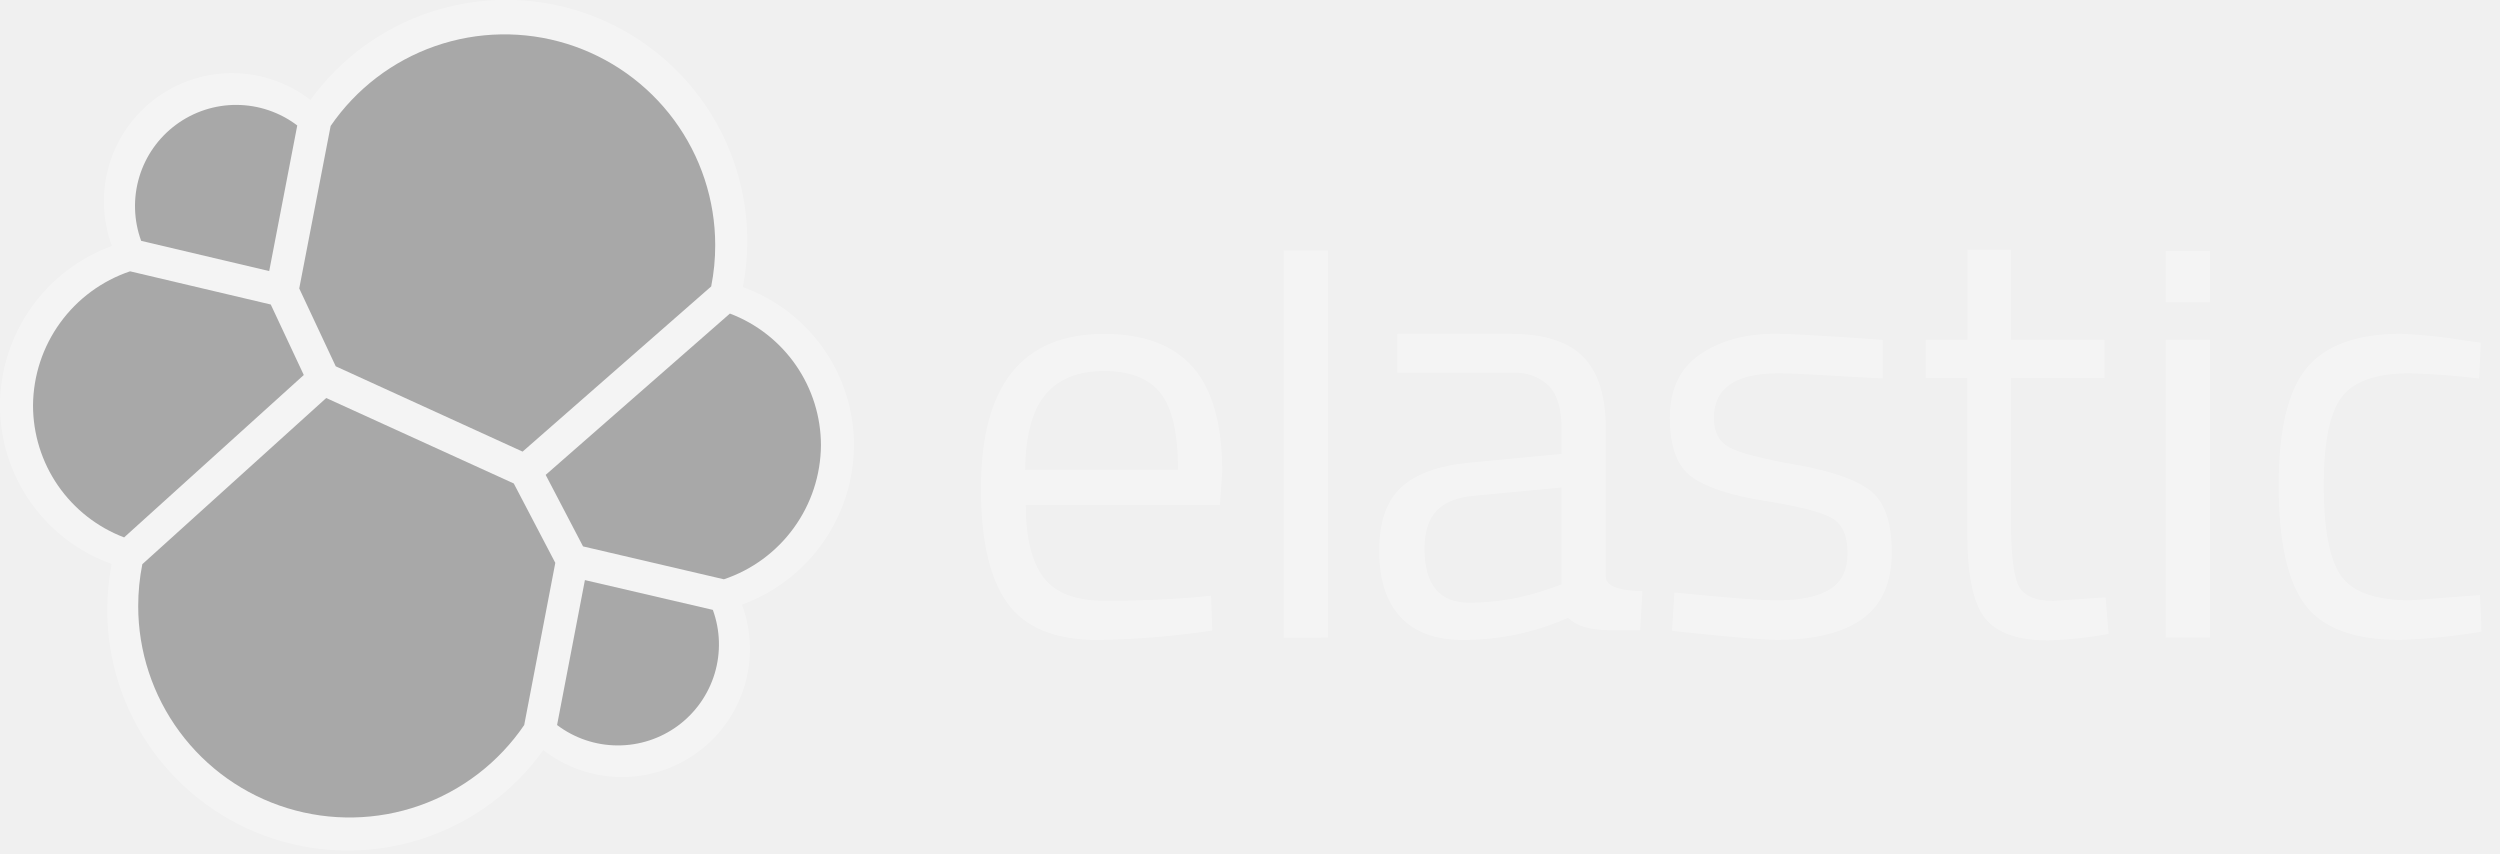
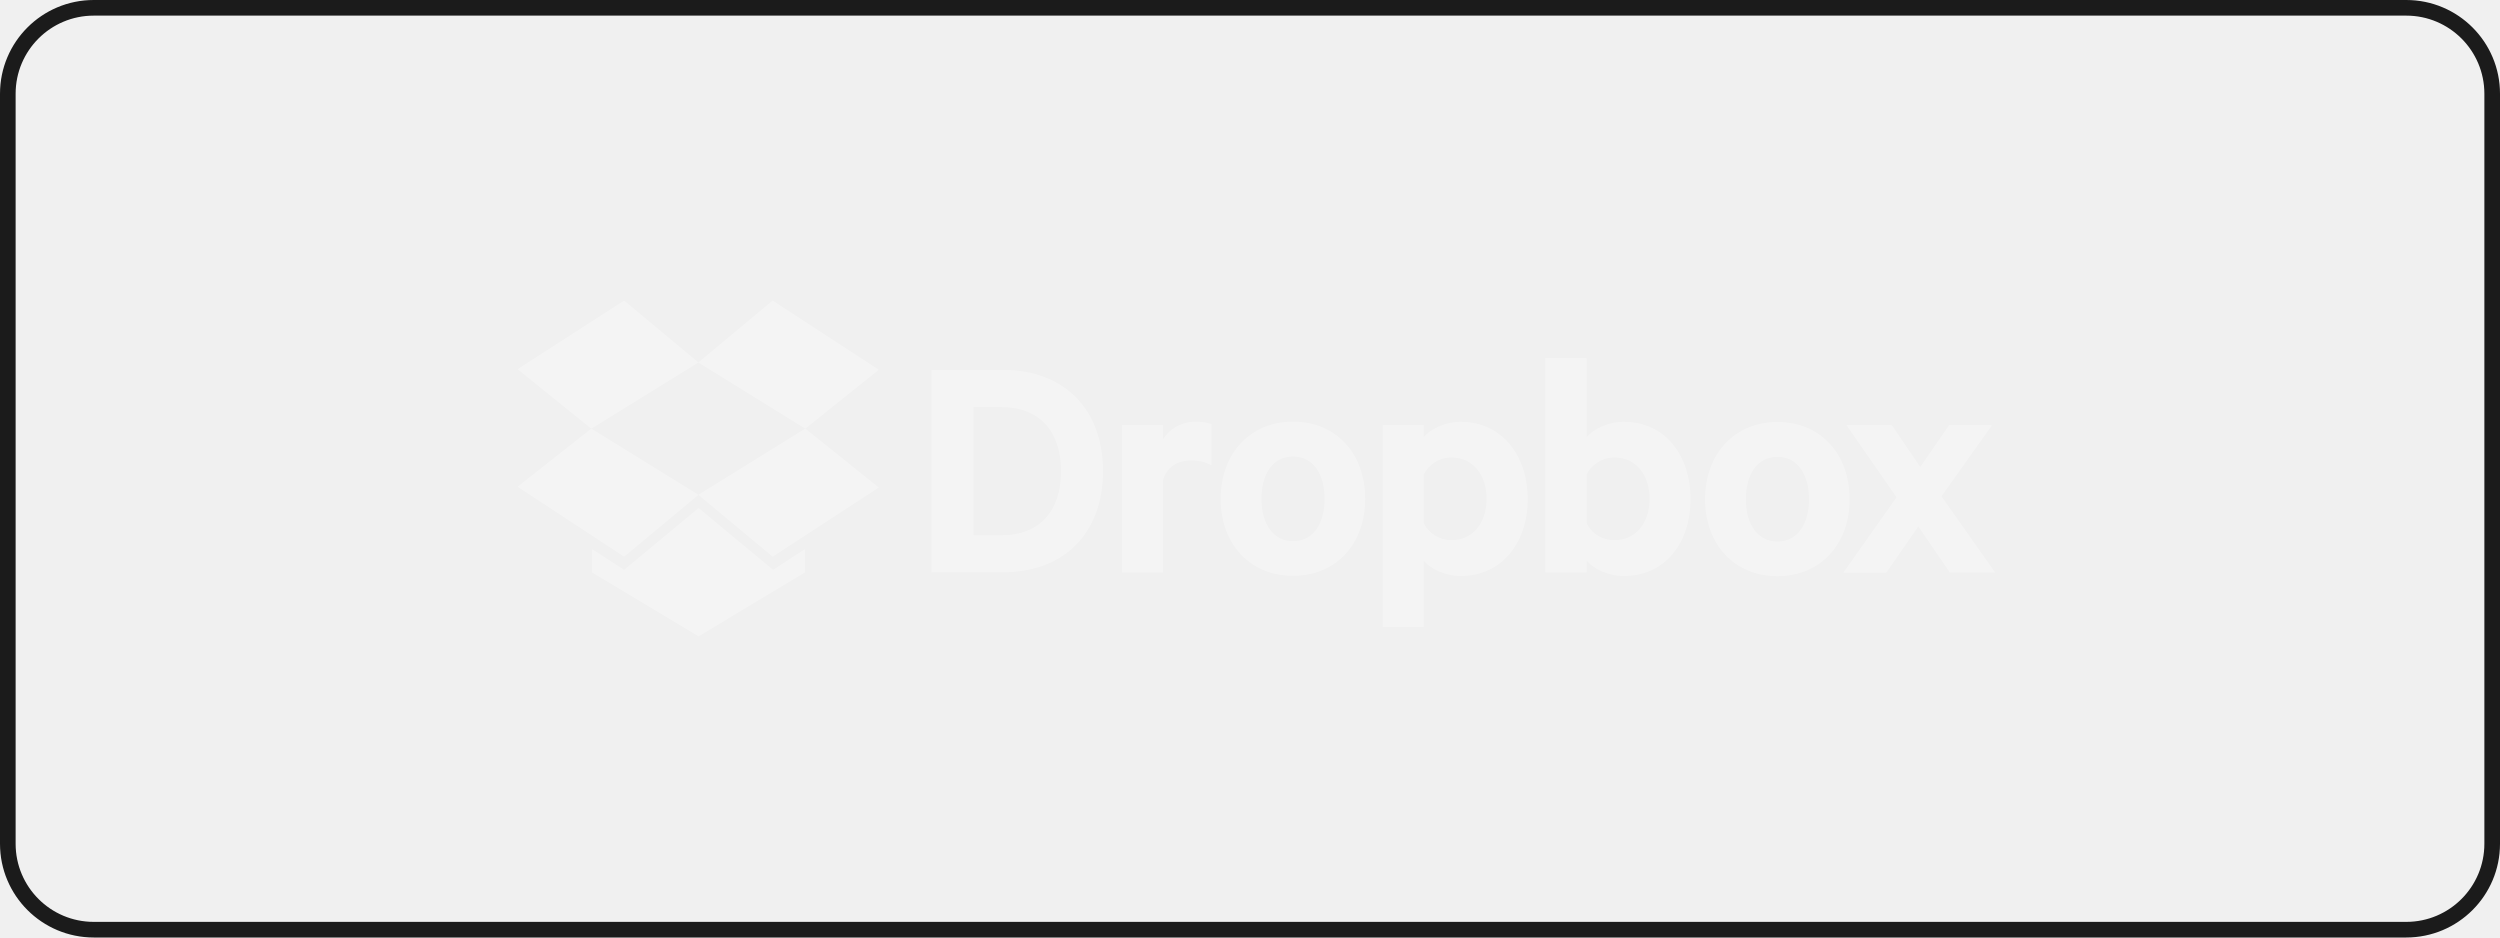
- <svg xmlns="http://www.w3.org/2000/svg" width="82" height="28" viewBox="0 0 82 28" fill="none">
-   <g opacity="0.3" clip-path="url(#clip0_205_48)">
-     <path d="M28.009 14.615C28.012 13.479 27.663 12.369 27.01 11.439C26.358 10.508 25.433 9.802 24.364 9.418C24.461 8.922 24.51 8.417 24.51 7.912C24.511 6.239 23.981 4.608 22.997 3.255C22.013 1.902 20.625 0.896 19.033 0.381C17.441 -0.133 15.727 -0.13 14.137 0.391C12.547 0.912 11.163 1.924 10.184 3.281C9.462 2.722 8.578 2.413 7.664 2.401C6.751 2.39 5.858 2.676 5.122 3.217C4.386 3.758 3.847 4.525 3.585 5.4C3.324 6.275 3.355 7.212 3.673 8.068C2.601 8.459 1.675 9.168 1.018 10.101C0.362 11.034 0.007 12.146 0.001 13.287C-0.002 14.428 0.349 15.541 1.005 16.474C1.661 17.407 2.59 18.113 3.664 18.496C3.569 18.992 3.521 19.496 3.519 20C3.518 21.672 4.047 23.3 5.031 24.651C6.015 26.002 7.402 27.006 8.993 27.517C10.584 28.029 12.296 28.022 13.883 27.498C15.47 26.974 16.849 25.959 17.822 24.6C18.542 25.161 19.426 25.471 20.338 25.485C21.251 25.499 22.143 25.214 22.879 24.675C23.616 24.136 24.156 23.371 24.418 22.497C24.681 21.623 24.651 20.687 24.334 19.831C25.406 19.441 26.333 18.732 26.99 17.799C27.647 16.865 28.002 15.753 28.008 14.612" fill="white" />
-     <path d="M11.012 12.015L17.141 14.813L23.327 9.395C23.416 8.948 23.46 8.493 23.459 8.037C23.458 6.561 22.985 5.125 22.11 3.937C21.234 2.749 20.001 1.873 18.591 1.436C17.182 1 15.669 1.026 14.275 1.511C12.882 1.996 11.68 2.914 10.845 4.131L9.815 9.461L11.012 12.015Z" fill="black" />
-     <path d="M4.668 18.506C4.578 18.96 4.533 19.422 4.533 19.884C4.534 21.366 5.009 22.809 5.889 24.001C6.769 25.193 8.009 26.072 9.425 26.507C10.841 26.943 12.36 26.914 13.758 26.423C15.156 25.932 16.361 25.006 17.194 23.781L18.214 18.462L16.852 15.858L10.7 13.055L4.668 18.506Z" fill="black" />
-     <path d="M4.63 7.9L8.83 8.891L9.75 4.115C9.179 3.682 8.482 3.445 7.765 3.441C7.049 3.436 6.349 3.665 5.773 4.091C5.197 4.517 4.774 5.118 4.568 5.805C4.362 6.492 4.384 7.227 4.63 7.9Z" fill="black" />
-     <path d="M4.266 8.899C3.344 9.21 2.543 9.801 1.972 10.589C1.402 11.377 1.091 12.322 1.083 13.295C1.083 14.235 1.368 15.153 1.902 15.927C2.436 16.7 3.192 17.293 4.071 17.627L9.964 12.3L8.881 9.988L4.266 8.899Z" fill="black" />
-     <path d="M18.272 23.781C18.842 24.212 19.537 24.447 20.251 24.45C20.966 24.454 21.663 24.227 22.238 23.802C22.813 23.377 23.235 22.777 23.441 22.093C23.647 21.408 23.626 20.675 23.381 20.004L19.185 19.027L18.272 23.781Z" fill="black" />
-     <path d="M19.124 17.922L23.744 19.001C24.666 18.691 25.468 18.101 26.039 17.312C26.61 16.524 26.92 15.578 26.927 14.605C26.926 13.667 26.64 12.752 26.106 11.98C25.573 11.209 24.818 10.617 23.941 10.285L17.898 15.576L19.124 17.922Z" fill="black" />
-     <path d="M39.162 19.597L39.722 19.54L39.761 20.68C38.515 20.868 37.258 20.972 35.998 20.989C34.609 20.989 33.624 20.587 33.045 19.783C32.465 18.979 32.176 17.728 32.177 16.029C32.176 12.647 33.521 10.955 36.21 10.953C37.513 10.953 38.484 11.317 39.124 12.044C39.765 12.771 40.086 13.911 40.088 15.462L40.012 16.563L33.644 16.563C33.644 17.631 33.837 18.422 34.223 18.937C34.61 19.451 35.281 19.708 36.239 19.708C37.198 19.711 38.172 19.674 39.162 19.597ZM38.641 15.41C38.641 14.226 38.452 13.39 38.073 12.902C37.694 12.414 37.076 12.169 36.22 12.168C35.364 12.168 34.72 12.425 34.289 12.94C33.859 13.454 33.637 14.278 33.624 15.411L38.641 15.41Z" fill="white" />
-     <path d="M42.107 20.913L42.106 8.215L43.554 8.215L43.554 20.912L42.107 20.913Z" fill="white" />
-     <path d="M52.669 14.058L52.669 18.926C52.669 19.414 53.87 19.388 53.87 19.388L53.797 20.668C52.78 20.668 51.938 20.752 51.434 20.262C50.341 20.748 49.157 20.995 47.961 20.987C47.075 20.987 46.399 20.736 45.934 20.233C45.47 19.731 45.238 19.009 45.239 18.067C45.239 17.127 45.477 16.435 45.954 15.991C46.43 15.547 47.176 15.276 48.192 15.177L51.221 14.889L51.221 14.058C51.221 13.407 51.08 12.937 50.798 12.649C50.643 12.504 50.461 12.391 50.262 12.319C50.062 12.246 49.851 12.214 49.639 12.226L45.836 12.226L45.836 10.951L49.543 10.951C50.637 10.951 51.431 11.202 51.926 11.704C52.421 12.207 52.669 12.992 52.669 14.058ZM46.722 17.995C46.722 19.179 47.211 19.771 48.187 19.771C49.069 19.77 49.943 19.62 50.774 19.326L51.217 19.172L51.217 15.988L48.366 16.258C47.787 16.31 47.368 16.477 47.111 16.759C46.854 17.041 46.724 17.453 46.722 17.995Z" fill="white" />
-     <path d="M58.319 12.244C56.916 12.245 56.214 12.733 56.214 13.71C56.214 14.161 56.377 14.48 56.703 14.665C57.028 14.851 57.761 15.044 58.902 15.245C60.048 15.445 60.859 15.725 61.334 16.084C61.809 16.444 62.048 17.119 62.049 18.11C62.049 19.101 61.731 19.829 61.093 20.291C60.456 20.753 59.527 20.985 58.305 20.986C57.507 20.986 54.844 20.69 54.844 20.69L54.922 19.437C56.452 19.583 57.558 19.692 58.305 19.692C59.052 19.692 59.62 19.573 60.013 19.335C60.405 19.098 60.6 18.699 60.6 18.139C60.6 17.579 60.437 17.2 60.099 16.999C59.76 16.799 59.031 16.61 57.899 16.43C56.768 16.249 55.962 15.986 55.487 15.639C55.011 15.292 54.772 14.648 54.772 13.708C54.772 12.769 55.097 12.08 55.766 11.624C56.435 11.168 57.256 10.949 58.246 10.949C59.03 10.949 61.754 11.149 61.754 11.149L61.754 12.41C60.316 12.347 59.141 12.244 58.319 12.244Z" fill="white" />
-     <path d="M69.024 12.397L65.956 12.397L65.956 17.01C65.956 18.116 66.036 18.843 66.197 19.19C66.36 19.538 66.741 19.711 67.345 19.711L69.062 19.595L69.16 20.792C68.509 20.912 67.851 20.983 67.19 21.005C66.187 21.005 65.493 20.761 65.106 20.271C64.72 19.782 64.527 18.849 64.528 17.473L64.528 12.397L63.164 12.397L63.163 11.144L64.534 11.143L64.534 8.191L65.962 8.19L65.962 11.143L69.024 11.143L69.024 12.397Z" fill="white" />
-     <path d="M71.036 9.911L71.036 8.231L72.483 8.231L72.483 9.911L71.036 9.911ZM71.037 20.91L71.036 11.143L72.483 11.143L72.484 20.91L71.037 20.91Z" fill="white" />
-     <path d="M78.752 10.949C79.475 10.98 80.195 11.057 80.908 11.181L81.37 11.239L81.313 12.415C80.557 12.32 79.796 12.262 79.034 12.243C77.94 12.243 77.197 12.504 76.805 13.025C76.414 13.546 76.218 14.51 76.216 15.919C76.216 17.33 76.4 18.311 76.767 18.862C77.134 19.414 77.899 19.69 79.062 19.692L81.341 19.52L81.4 20.716C80.513 20.866 79.617 20.957 78.717 20.987C77.213 20.987 76.174 20.6 75.601 19.828C75.028 19.055 74.742 17.753 74.742 15.921C74.741 14.088 75.05 12.801 75.668 12.061C76.285 11.321 77.313 10.95 78.752 10.949Z" fill="white" />
+ <svg xmlns="http://www.w3.org/2000/svg" width="160" height="60" viewBox="0 0 160 60" fill="none">
+   <rect x="0.5" y="0.5" width="159" height="59" rx="5.5" stroke="#1B1B1B" />
+   <g opacity="0.3" clip-path="url(#clip0_0_35)">
+     <path d="M59.615 23.676L64.192 23.676C68.112 23.676 70.59 26.204 70.59 30.149C70.591 34.094 68.125 36.623 64.193 36.623L59.616 36.623L59.615 23.676ZM64.092 34.259C66.557 34.259 67.91 32.678 67.91 30.162C67.91 27.633 66.557 26.053 64.091 26.053L62.296 26.053L62.296 34.259L64.092 34.259Z" fill="white" />
+     <path d="M77.532 29.782C77.178 29.567 76.71 29.466 76.217 29.466C75.332 29.466 74.611 29.934 74.421 30.794L74.422 36.635L71.817 36.635L71.817 27.203L74.434 27.203L74.434 28.126C74.838 27.456 75.61 26.988 76.545 26.988C76.988 26.988 77.392 27.076 77.531 27.152L77.532 29.782Z" fill="white" />
+     <rect x="9.5" y="2.5" width="159" height="59" rx="5.5" stroke="#1B1B1B" />
+     <path d="M82.754 36.85C80.01 36.85 78.126 34.827 78.126 31.931C78.126 29.023 80.01 26.988 82.753 26.988C85.497 26.987 87.368 29.01 87.369 31.931C87.369 34.826 85.498 36.849 82.754 36.85ZM82.754 29.213C81.439 29.213 80.731 30.351 80.731 31.931C80.731 33.486 81.452 34.637 82.754 34.637C84.056 34.637 84.777 33.499 84.777 31.931C84.777 30.351 84.056 29.213 82.754 29.213Z" fill="white" />
+     <path d="M91.112 40.124L88.495 40.124L88.494 27.202L91.111 27.202L91.111 27.986C91.528 27.48 92.464 26.999 93.475 26.999C96.219 26.999 97.774 29.275 97.774 31.943C97.775 34.598 96.22 36.861 93.476 36.861C92.464 36.861 91.529 36.381 91.112 35.875L91.112 40.124ZM91.111 33.473C91.427 34.13 92.123 34.573 92.882 34.573C94.298 34.573 95.145 33.435 95.144 31.93C95.144 30.413 94.297 29.275 92.881 29.275C92.097 29.275 91.427 29.743 91.111 30.375L91.111 33.473Z" fill="white" />
+     <path d="M101.543 36.633L98.9 36.633L98.899 22.915L101.542 22.915L101.542 27.985C101.959 27.479 102.895 26.999 103.906 26.999C106.65 26.998 108.193 29.236 108.193 31.942C108.193 34.648 106.651 36.861 103.907 36.861C102.895 36.861 101.96 36.38 101.543 35.875L101.543 36.633ZM101.542 33.472C101.833 34.13 102.529 34.572 103.313 34.572C104.729 34.572 105.576 33.434 105.576 31.93C105.575 30.412 104.728 29.274 103.312 29.275C102.554 29.275 101.833 29.742 101.542 30.375L101.542 33.472Z" fill="white" />
+     <path d="M113.756 36.873C111.013 36.873 109.129 34.85 109.128 31.955C109.128 29.047 111.012 27.011 113.756 27.011C116.499 27.011 118.371 29.033 118.371 31.954C118.371 34.849 116.487 36.873 113.756 36.873ZM113.756 29.236C112.441 29.236 111.733 30.374 111.733 31.954C111.733 33.51 112.454 34.66 113.756 34.66C115.059 34.66 115.779 33.522 115.779 31.954C115.779 30.374 115.058 29.236 113.756 29.236Z" fill="white" />
+     <path d="M124.25 31.764L127.69 36.644L124.794 36.644L122.771 33.686L120.723 36.645L117.979 36.645L121.38 31.827L118.181 27.213L121.076 27.212L122.897 29.893L124.743 27.212L127.487 27.212L124.25 31.764Z" fill="white" />
+     <path d="M39.941 19.24L33.127 23.628L37.843 27.433L44.696 23.197L39.941 19.24Z" fill="white" />
+     <path d="M33.127 31.151L39.943 35.626L44.696 31.668L37.843 27.433L33.127 31.151Z" fill="white" />
+     <path d="M44.696 31.668L49.451 35.625L56.24 31.2L51.536 27.432L44.696 31.668Z" fill="white" />
+     <path d="M56.239 23.664L49.45 19.239L44.696 23.197L51.536 27.432L56.239 23.664Z" fill="white" />
+     <path d="M44.709 32.515L39.943 36.473L37.894 35.146L37.894 36.638L44.709 40.721L51.511 36.637L51.511 35.145L49.476 36.472L44.709 32.515Z" fill="white" />
  </g>
  <defs>
-     <clipPath id="clip0_205_48">
-       <rect width="81.395" height="28" fill="white" />
+     <clipPath id="clip0_0_35">
+       <rect width="94.828" height="22" fill="white" transform="translate(33 19)" />
    </clipPath>
  </defs>
</svg>
